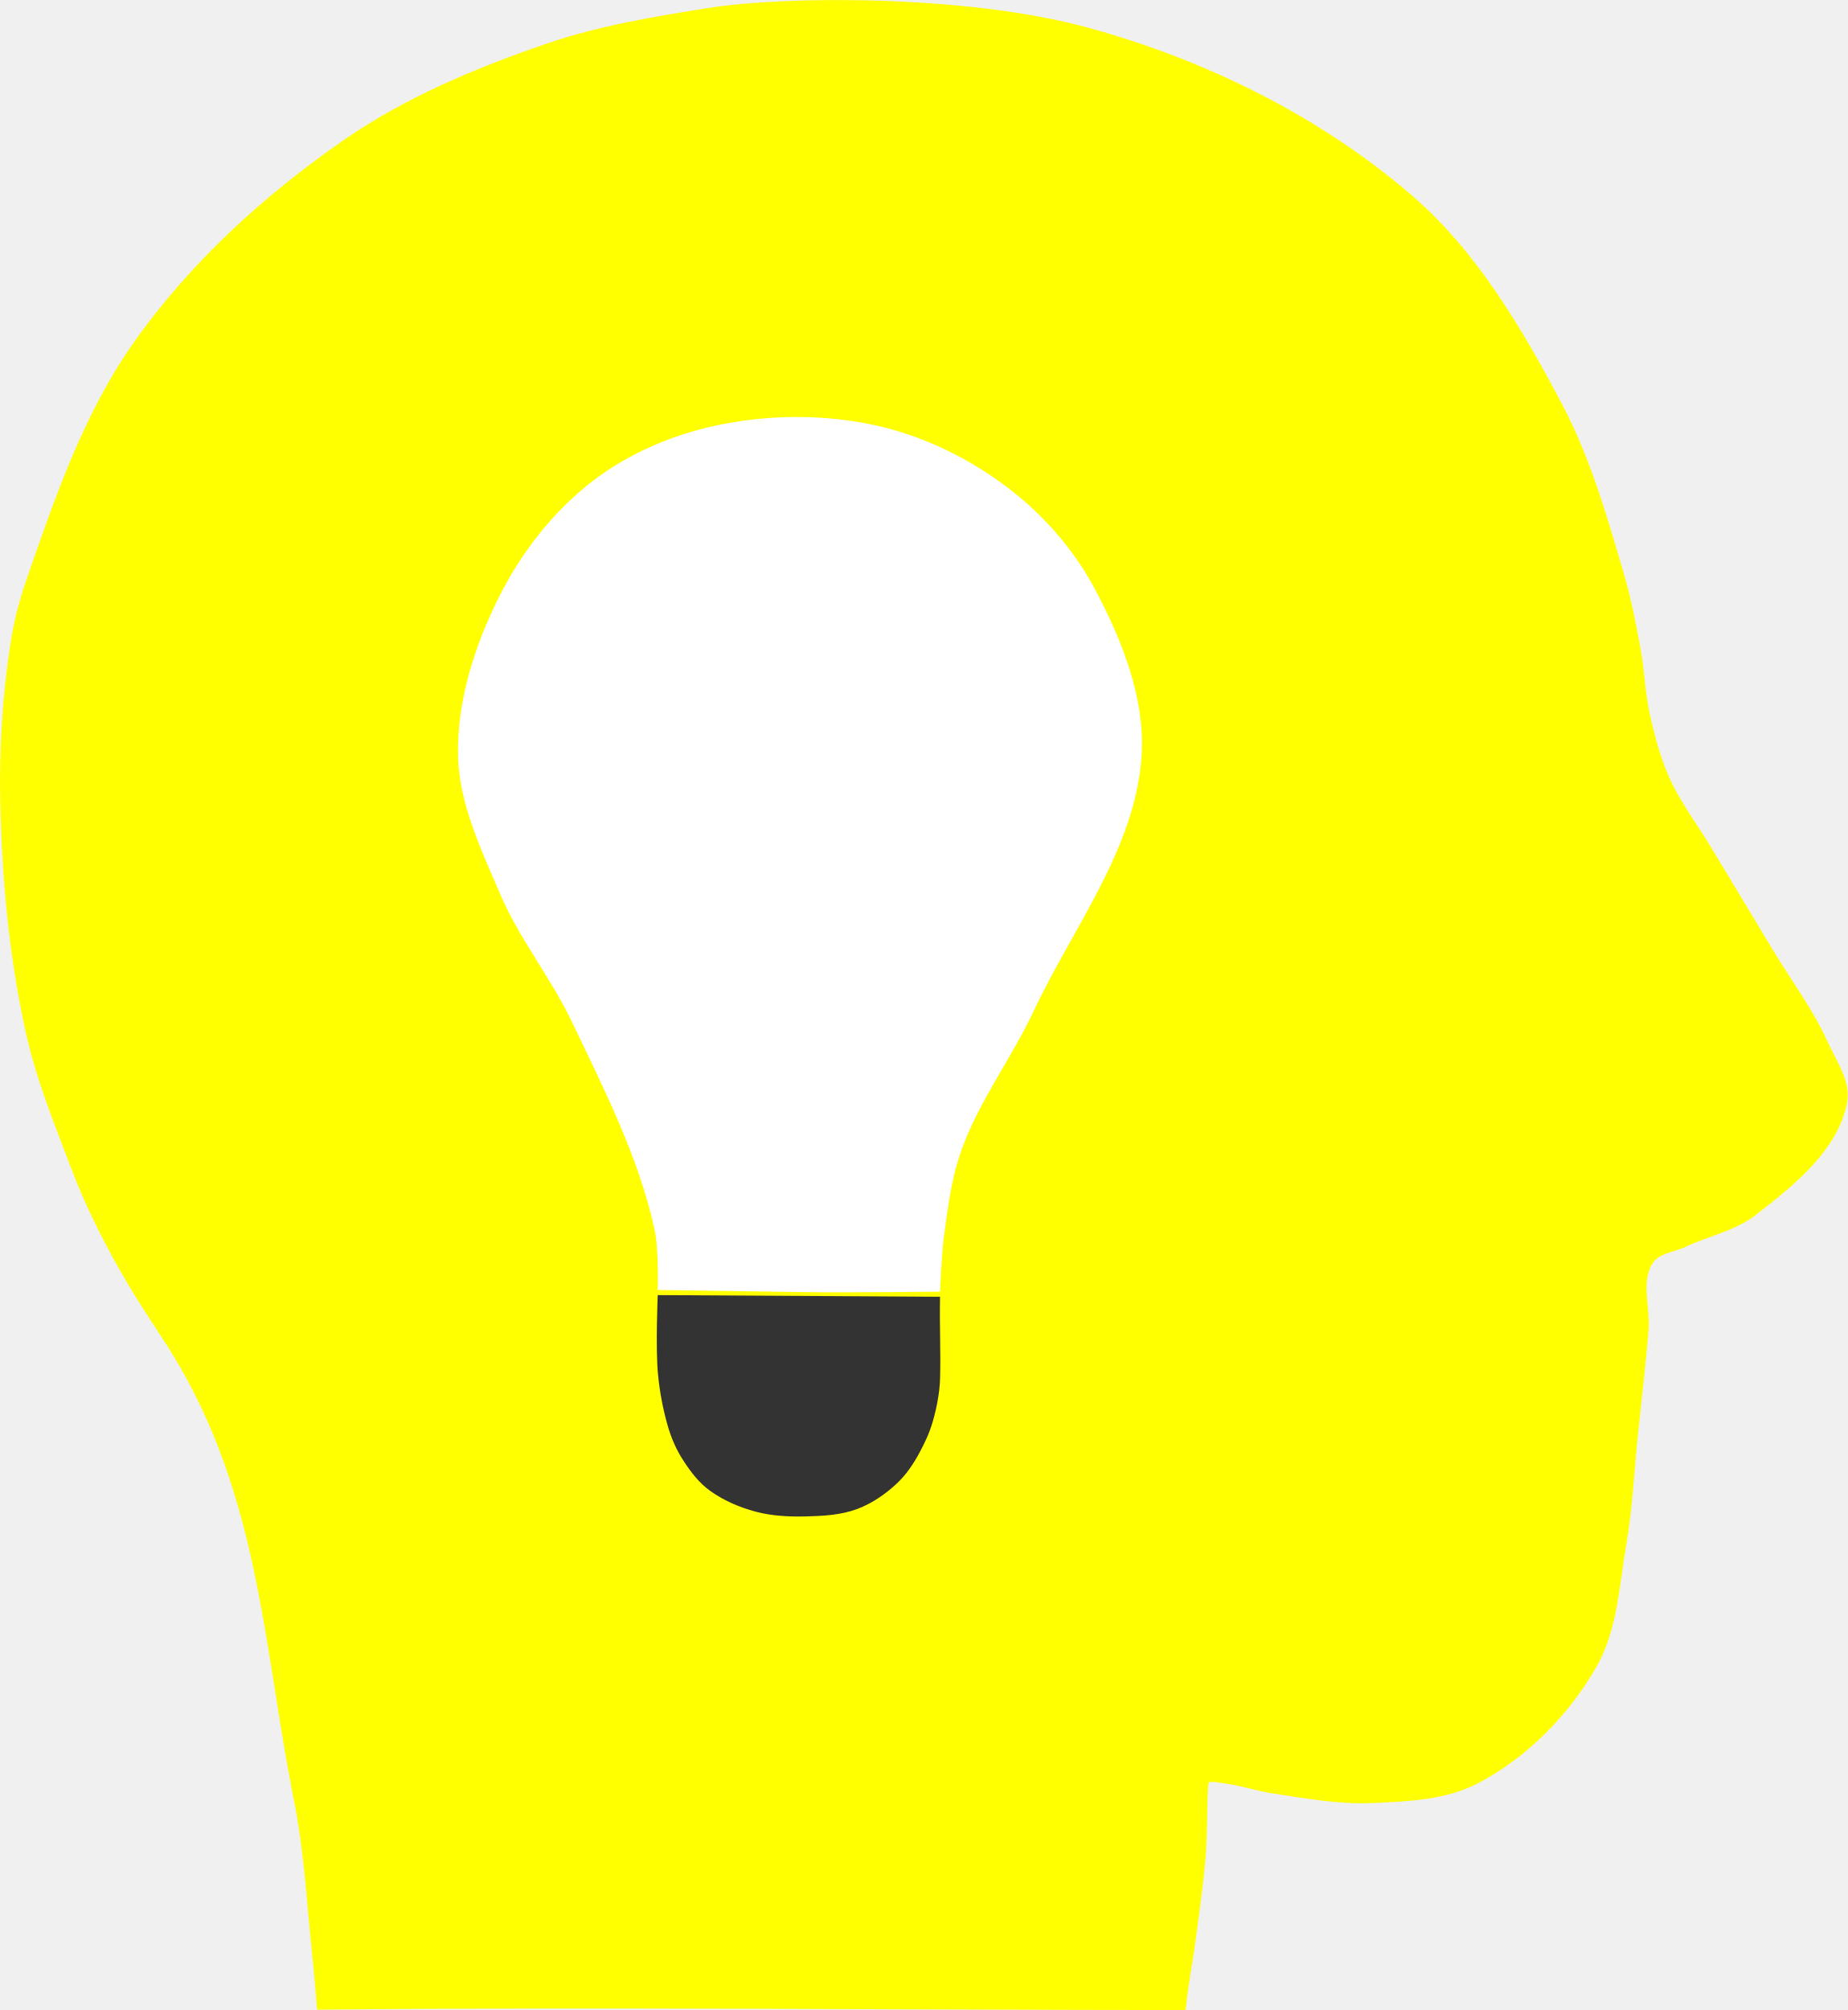
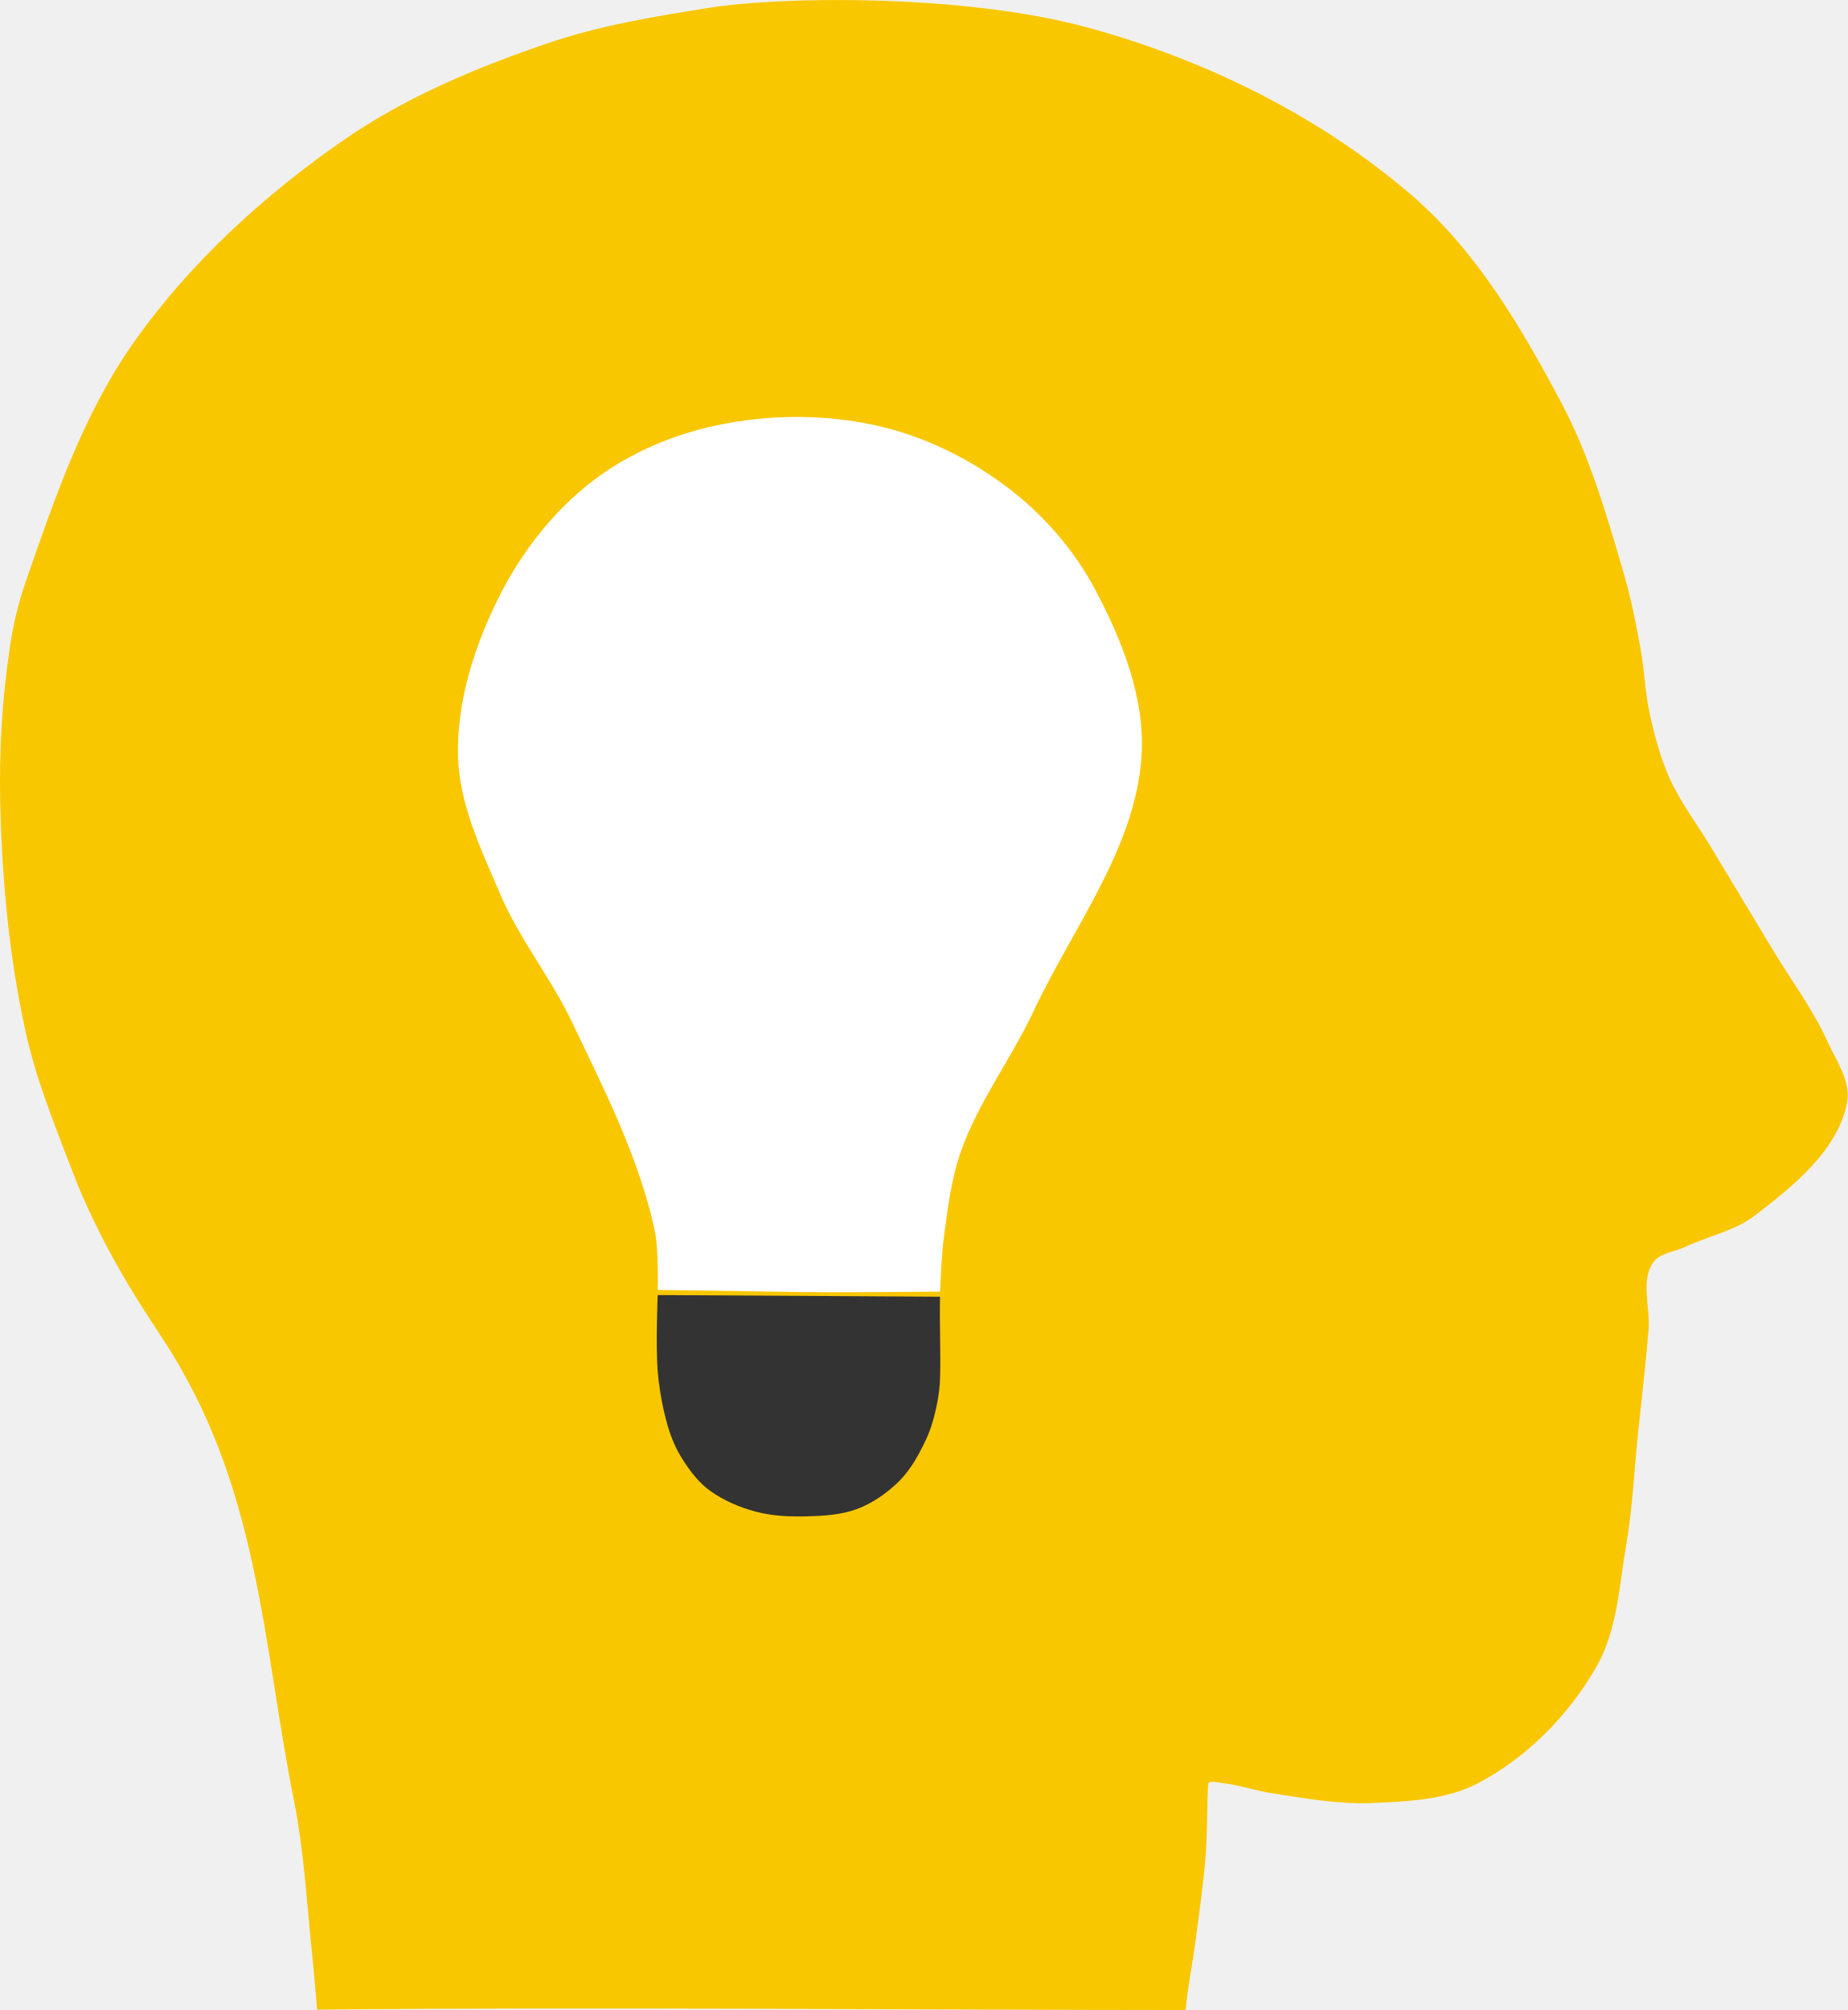
- <svg xmlns="http://www.w3.org/2000/svg" width="83.674mm" height="91mm" version="1.1" viewBox="0 0 83.674 91">
-   <g transform="translate(-65.234 -84.576)">
-     <g>
-       <path d="m79.594 175.56s-0.147-1.779-0.24-2.667c-0.237-2.27-0.359-4.561-0.808-6.798-1.425-7.11-1.547-14.23-5.954-20.922-0.862-1.31-1.308-2.005-1.903-3.043-0.447-0.777-0.864-1.572-1.251-2.381-0.334-0.698-0.645-1.407-0.921-2.13-0.796-2.079-1.643-4.158-2.122-6.331-0.746-3.381-1.067-6.863-1.148-10.324-0.057-2.429 0.092-4.873 0.464-7.274 0.146-0.943 0.378-1.877 0.69-2.778 1.296-3.739 2.603-7.585 4.882-10.82 2.542-3.607 5.903-6.676 9.532-9.186 2.792-1.93 5.989-3.266 9.201-4.364 2.369-0.81 4.863-1.218 7.335-1.611 3.372-0.536 11.567-0.612 17.066 0.875 5.351 1.447 10.576 4.014 14.772 7.636 2.925 2.525 4.96 5.995 6.768 9.41 1.272 2.403 2.036 5.052 2.8 7.661 0.33 1.127 0.558 2.284 0.768 3.44 0.179 0.98 0.203 1.987 0.419 2.959 0.217 0.974 0.472 1.95 0.877 2.861 0.502 1.127 1.267 2.117 1.902 3.175 0.616 1.025 1.234 2.048 1.851 3.073 0.292 0.485 0.583 0.97 0.874 1.455 0.849 1.418 1.86 2.752 2.542 4.257 0.397 0.877 1.066 1.802 0.889 2.748-0.405 2.163-2.424 3.779-4.168 5.121-0.92 0.708-2.125 0.936-3.175 1.432-0.489 0.231-1.155 0.268-1.455 0.718-0.562 0.843-0.109 2.024-0.193 3.033-0.131 1.587-0.321 3.169-0.485 4.753-0.172 1.656-0.241 3.327-0.525 4.967-0.321 1.857-0.402 3.854-1.33 5.494-1.244 2.198-3.158 4.148-5.397 5.317-1.435 0.749-3.156 0.819-4.773 0.891-1.507 0.067-3.014-0.209-4.505-0.435-0.753-0.114-1.482-0.369-2.238-0.463-0.219-0.027-0.546-0.104-0.661-0.028-0.086 0.056-0.053 2.207-0.142 3.307-0.105 1.3-0.293 2.592-0.463 3.885-0.136 1.037-0.294 1.679-0.447 3.106-12.137-5e-3 -26.935-0.14-39.326-0.018z" fill="#ff0" stroke-width=".265" />
-       <path d="m107.98 140.56c0.173-1.292 0.333-2.606 0.764-3.837 0.791-2.256 2.281-4.205 3.296-6.369 1.778-3.787 4.623-7.384 4.889-11.559 0.166-2.607-0.886-5.241-2.114-7.547-0.927-1.742-2.275-3.303-3.837-4.509-1.744-1.347-3.806-2.377-5.953-2.872-2.391-0.551-4.961-0.54-7.36-0.028-2.009 0.428-3.99 1.278-5.617 2.533-1.759 1.357-3.191 3.198-4.192 5.181-1.122 2.223-1.932 4.74-1.881 7.229 0.045 2.188 1.052 4.268 1.912 6.281 0.864 2.023 2.285 3.769 3.233 5.754 1.458 3.054 3.032 6.126 3.756 9.432 0.195 0.89 0.142 2.729 0.142 2.729 0.322-4.6e-4 4.413 0.065 6.528 0.096 2.115 0.032 6.257-0.021 6.257-0.021s0.065-1.669 0.175-2.495z" fill="#fff" stroke-width=".265" />
+ <svg xmlns="http://www.w3.org/2000/svg" width="83.675mm" height="91mm" version="1.1" viewBox="0 0 83.675 91">
+   <g transform="translate(-83.651 -116.94)">
+     <g transform="translate(18.416 32.362)">
+       <path d="m79.594 175.56s-0.147-1.779-0.24-2.667c-0.237-2.27-0.359-4.561-0.808-6.798-1.425-7.11-1.547-14.23-5.954-20.922-0.862-1.31-1.308-2.005-1.903-3.043-0.447-0.777-0.864-1.572-1.251-2.381-0.334-0.698-0.645-1.407-0.921-2.13-0.796-2.079-1.643-4.158-2.122-6.331-0.746-3.381-1.067-6.863-1.148-10.324-0.057-2.429 0.092-4.873 0.464-7.274 0.146-0.943 0.378-1.877 0.69-2.778 1.296-3.739 2.603-7.585 4.882-10.82 2.542-3.607 5.903-6.676 9.532-9.186 2.792-1.93 5.989-3.266 9.201-4.364 2.369-0.81 4.863-1.218 7.335-1.611 3.372-0.536 11.567-0.612 17.066 0.875 5.351 1.447 10.576 4.014 14.772 7.636 2.925 2.525 4.96 5.995 6.768 9.41 1.272 2.403 2.036 5.052 2.8 7.661 0.33 1.127 0.558 2.284 0.768 3.44 0.179 0.98 0.203 1.987 0.419 2.959 0.217 0.974 0.472 1.95 0.877 2.861 0.502 1.127 1.267 2.117 1.902 3.175 0.616 1.025 1.234 2.048 1.851 3.073 0.292 0.485 0.583 0.97 0.874 1.455 0.849 1.418 1.86 2.752 2.542 4.257 0.397 0.877 1.066 1.802 0.889 2.748-0.405 2.163-2.424 3.779-4.168 5.121-0.92 0.708-2.125 0.936-3.175 1.432-0.489 0.231-1.155 0.268-1.455 0.718-0.562 0.843-0.109 2.024-0.193 3.033-0.131 1.587-0.321 3.169-0.485 4.753-0.172 1.656-0.241 3.327-0.525 4.967-0.321 1.857-0.402 3.854-1.33 5.494-1.244 2.198-3.158 4.148-5.397 5.317-1.435 0.749-3.156 0.819-4.773 0.891-1.507 0.067-3.014-0.209-4.505-0.435-0.753-0.114-1.482-0.369-2.238-0.463-0.219-0.027-0.546-0.104-0.661-0.028-0.086 0.056-0.053 2.207-0.142 3.307-0.105 1.3-0.293 2.592-0.463 3.885-0.136 1.037-0.294 1.679-0.447 3.106-12.137-5e-3 -26.935-0.14-39.326-0.018z" fill="#f9c700" stroke-width=".265" />
+       <path d="m107.98 140.56c0.173-1.292 0.333-2.606 0.764-3.837 0.791-2.256 2.281-4.205 3.296-6.369 1.778-3.787 4.623-7.384 4.889-11.559 0.166-2.607-0.886-5.241-2.114-7.547-0.927-1.742-2.275-3.303-3.837-4.509-1.744-1.347-3.806-2.377-5.953-2.872-2.391-0.551-4.961-0.54-7.36-0.028-2.009 0.428-3.99 1.278-5.617 2.533-1.759 1.357-3.191 3.198-4.192 5.181-1.122 2.223-1.932 4.74-1.881 7.229 0.045 2.188 1.052 4.268 1.912 6.281 0.864 2.023 2.285 3.769 3.233 5.754 1.458 3.054 3.032 6.126 3.756 9.432 0.195 0.89 0.142 2.729 0.142 2.729 0.322-4.6e-4 4.413 0.065 6.528 0.096s6.257-0.021 6.257-0.021 0.065-1.669 0.175-2.495z" fill="#fff" stroke-width=".265" />
      <path d="m95.017 143.21 12.785 0.075c-0.025 1.411 0.036 2.426 2e-3 3.7-0.018 0.66-0.167 1.379-0.328 1.938-0.161 0.559-0.366 0.974-0.603 1.417-0.268 0.502-0.593 0.987-1.006 1.378-0.522 0.494-1.137 0.92-1.809 1.173-0.733 0.276-1.542 0.319-2.324 0.339-0.766 0.019-1.547-0.019-2.287-0.217-0.72-0.192-1.426-0.496-2.034-0.925-0.519-0.366-0.914-0.886-1.256-1.42-0.307-0.479-0.529-0.993-0.686-1.539-0.219-0.765-0.367-1.554-0.442-2.346-0.113-1.186-0.011-3.573-0.011-3.573z" fill="#333" />
    </g>
  </g>
</svg>
